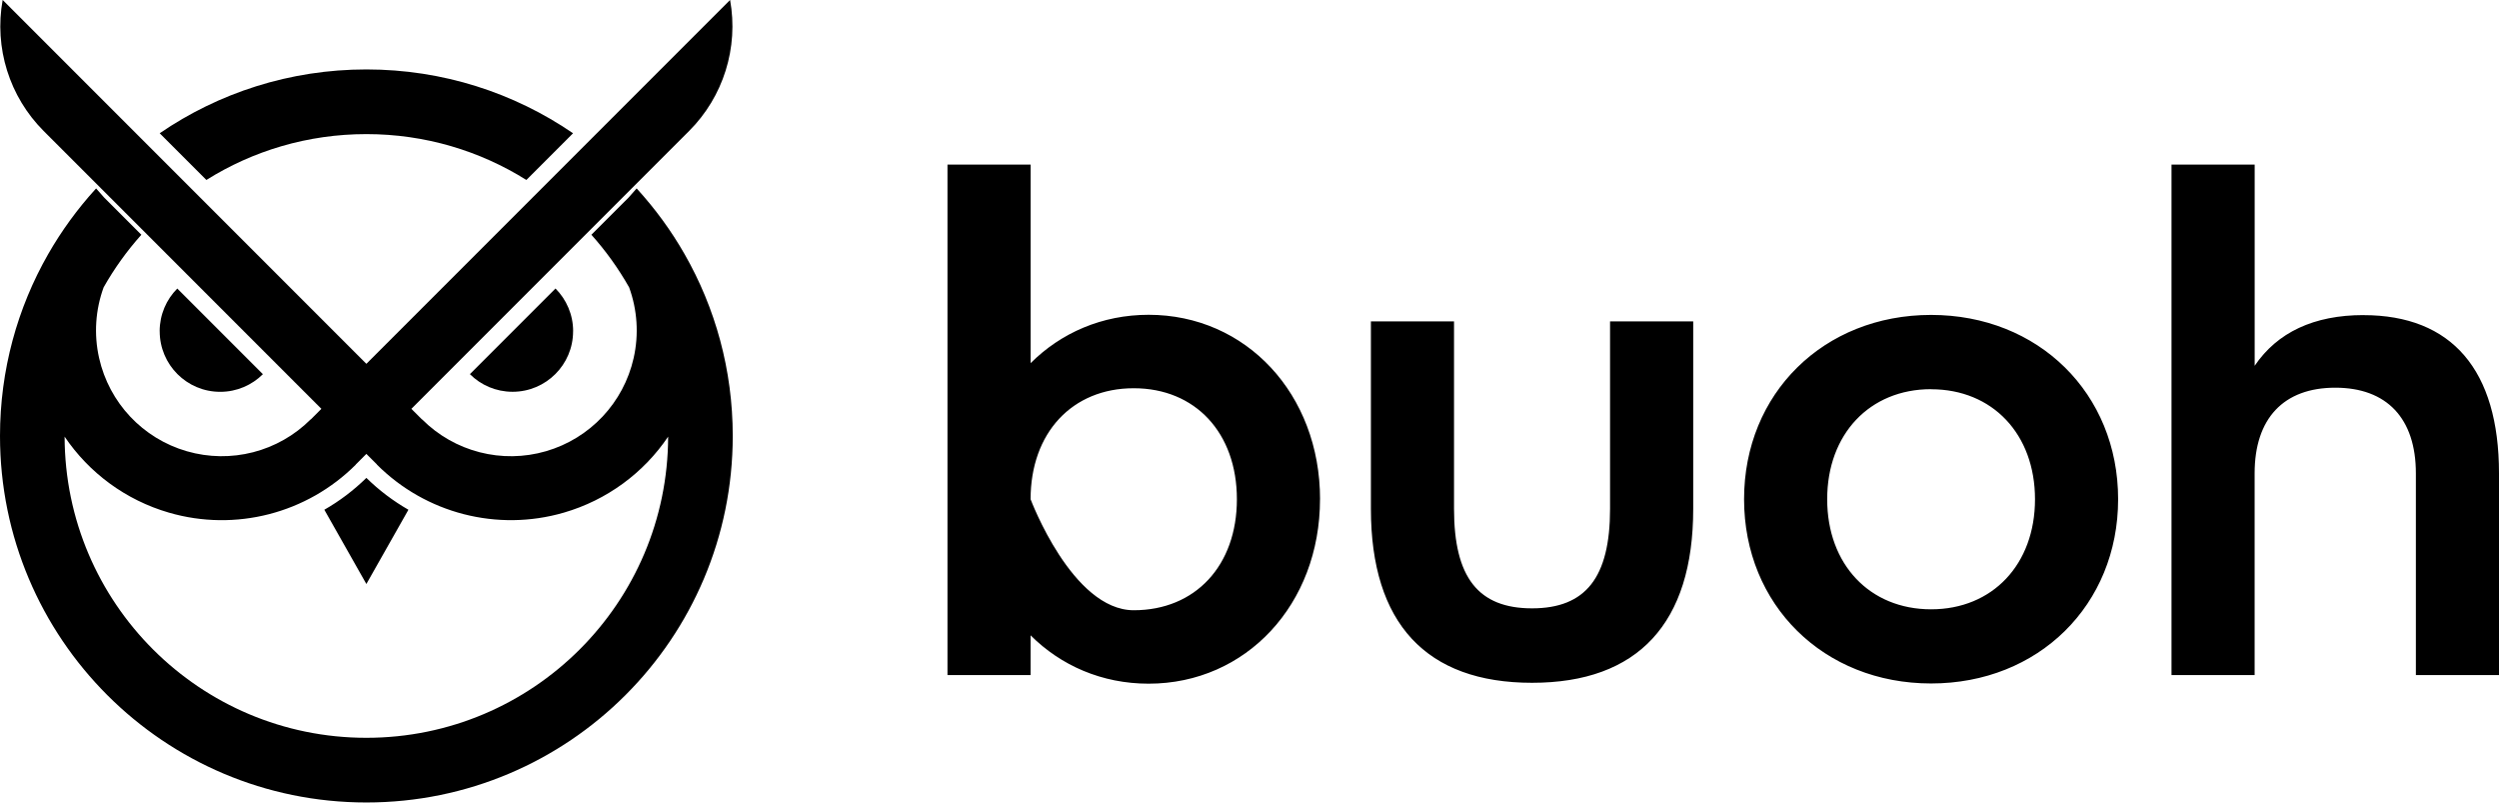
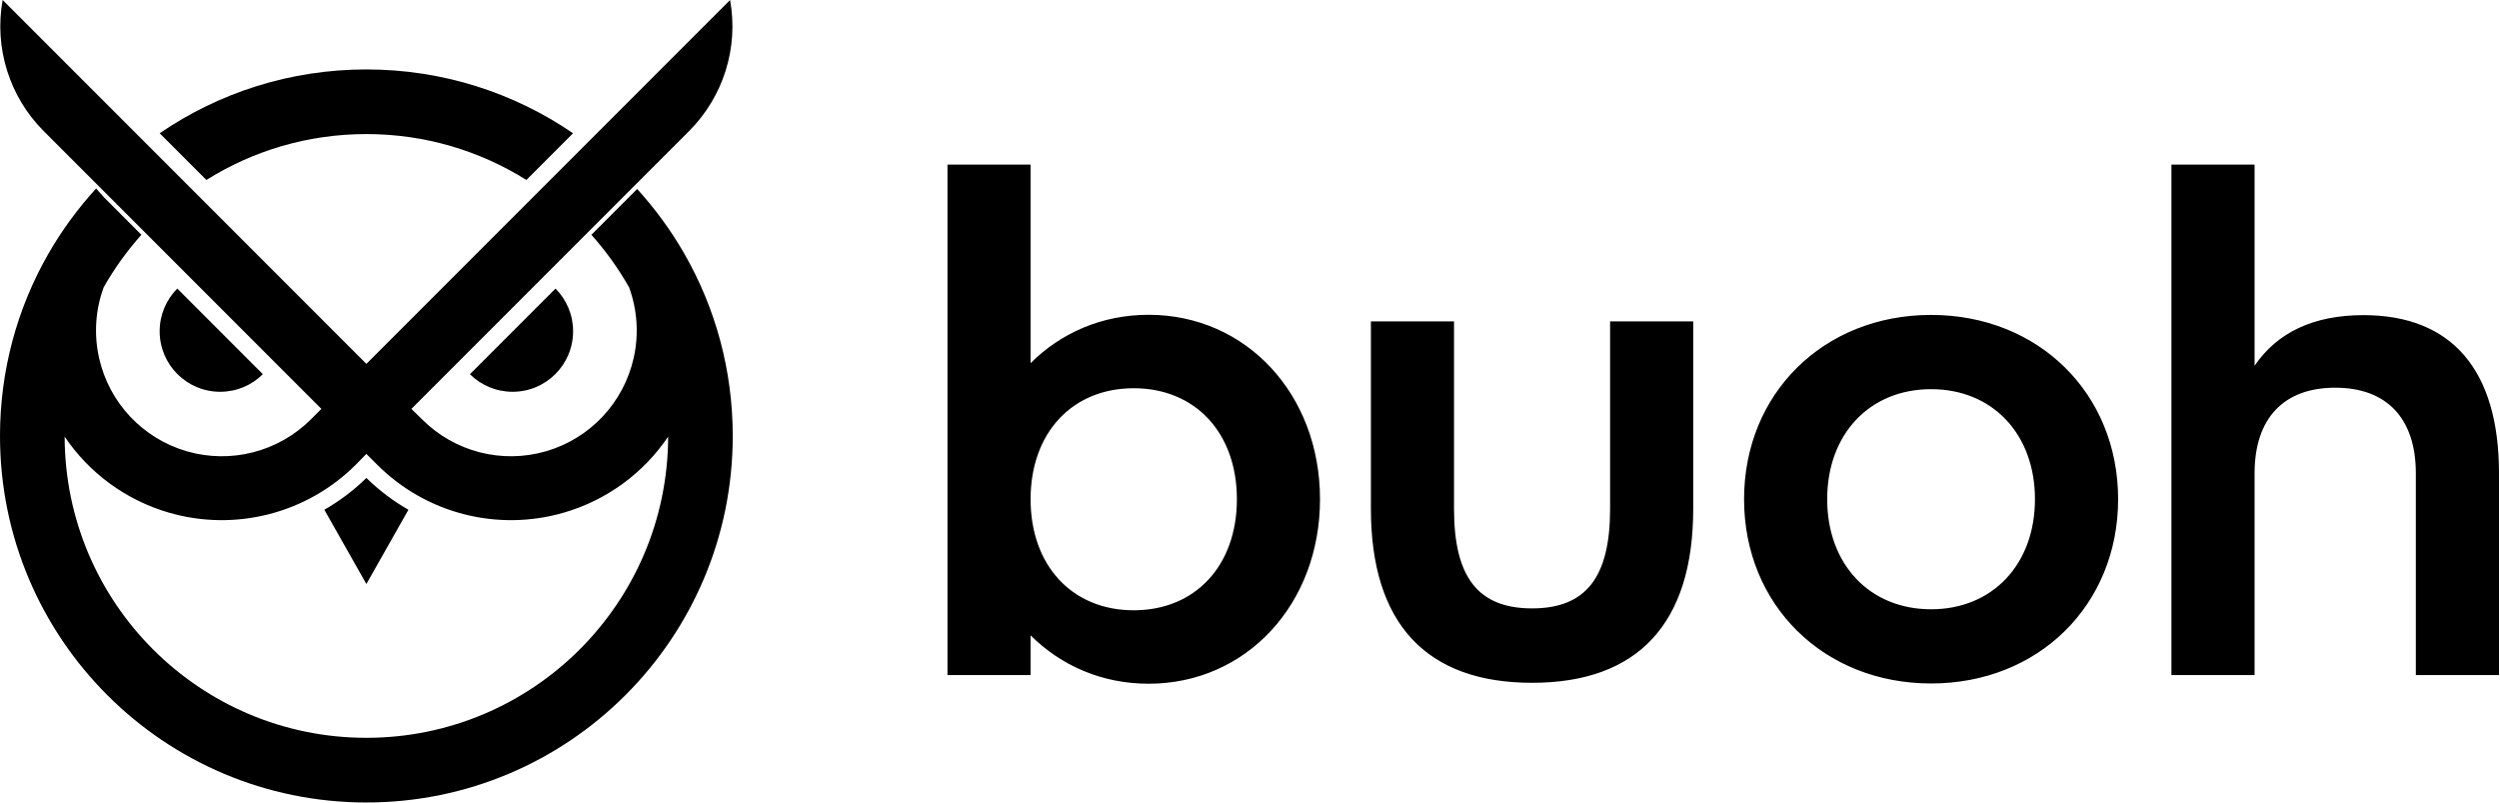
<svg xmlns="http://www.w3.org/2000/svg" viewBox="0 0 592.6 190.22" width="592.6" height="190.22" role="img" aria-label="buoh">
-   <path fill="currentColor" d="M0,103.34c0,-15.67 4.15,-30.38 11.41,-43.08c3.19,-5.57 6.97,-10.75 11.26,-15.46c0.04,-0.04 0.08,-0.09 0.12,-0.13l1.9,2.15l8.83,8.83c-3.41,3.81 -6.42,7.99 -8.95,12.47c-1.92,5.27 -2.35,11.08 -1.07,16.75c2.39,10.6 10.35,19.07 20.79,22.09c10.44,3.03 21.7,0.13 29.38,-7.55l0.02,0.02l2.52,-2.52l-65.85,-65.85c-8.14,-8.14 -11.77,-19.74 -9.73,-31.07l86.25,86.25l86.25,-86.25c2.04,11.32 -1.59,22.93 -9.73,31.07l-65.85,65.85l2.52,2.52l0.02,-0.02c7.69,7.69 18.94,10.58 29.38,7.55c10.44,-3.03 18.4,-11.49 20.79,-22.09c1.28,-5.67 0.85,-11.47 -1.07,-16.75c-2.54,-4.48 -5.54,-8.66 -8.95,-12.47l8.83,-8.83l1.9,-2.15c0.04,0.04 0.08,0.09 0.12,0.13c4.29,4.71 8.08,9.89 11.26,15.46c7.26,12.7 11.41,27.4 11.41,43.08c0,47.98 -38.9,86.88 -86.88,86.88c-47.98,0 -86.88,-38.9 -86.88,-86.88zM86.88,174.89c39.46,0 71.47,-31.95 71.56,-71.39c-5.79,8.58 -14.48,15.04 -24.75,18.02c-15.74,4.56 -32.72,0.2 -44.31,-11.39l0.02,-0.02l-2.52,-2.52l-2.52,2.52l0.02,0.02c-11.59,11.59 -28.57,15.96 -44.31,11.39c-10.27,-2.98 -18.95,-9.44 -24.75,-18.02c0.09,39.44 32.09,71.39 71.56,71.39zM86.88,16.46c18.18,0 35.06,5.58 49.01,15.13l-11.07,11.07c-11,-6.89 -24,-10.87 -37.94,-10.87c-13.94,0 -26.94,3.98 -37.94,10.87l-11.07,-11.07c13.95,-9.55 30.83,-15.13 49.01,-15.13zM135.9,78.52c0,7.93 -6.43,14.35 -14.35,14.35c-3.95,0 -7.53,-1.59 -10.12,-4.18l20.3,-20.3c2.58,2.6 4.18,6.17 4.18,10.12zM37.86,78.52c0,-3.95 1.59,-7.53 4.18,-10.12l20.3,20.3c-2.6,2.58 -6.17,4.18 -10.12,4.18c-7.93,0 -14.35,-6.43 -14.35,-14.35zM86.88,138.43l-9.97,-17.6c3.59,-2.05 6.94,-4.58 9.97,-7.55c3.03,2.97 6.38,5.49 9.97,7.55z" />
-   <path fill="currentColor" d="M313.02,118.34c0,24.89 -17.51,43.72 -40.65,43.72c-11.04,0 -20.79,-4.28 -27.98,-11.46v9.42h-19.71v-121h19.72v47.06c7.19,-7.18 16.94,-11.46 27.98,-11.46c23.14,0 40.65,18.83 40.65,43.72zM268.85,92.03c-14.61,0 -24.46,10.59 -24.46,26.31c0,0 9.85,26.31 24.46,26.31c14.61,0 24.46,-10.59 24.46,-26.31c0,-15.72 -9.85,-26.31 -24.46,-26.31zM363.31,161.85c-25.13,0 -38.22,-14.12 -38.22,-41.24v-44.43l19.71,0v44.43c0,16.26 5.75,23.59 18.5,23.59c12.75,0 18.5,-7.34 18.5,-23.59l0,-44.43h19.72v44.43c0,27.12 -13.08,41.24 -38.22,41.24zM502.28,118.33c0,25.07 -18.89,43.68 -44.35,43.68c-25.46,0 -44.35,-18.61 -44.35,-43.68c0,-25.07 18.89,-43.68 44.35,-43.68c25.46,0 44.35,18.61 44.35,43.68zM457.93,92.25c-14.57,0 -24.64,10.66 -24.64,26.09c0,15.43 10.07,26.09 24.64,26.09c14.57,0 24.64,-10.66 24.64,-26.08c0,-15.43 -10.07,-26.08 -24.64,-26.08zM560.44,74.7c20.98,0 32.16,13.03 32.16,37.5v47.82l-19.71,0v-47.82c0,-13 -6.87,-20.3 -19.12,-20.3c-12.25,0 -19.12,7.3 -19.12,20.3v47.82h-19.71v-121h19.72l0,47.69c5.36,-7.92 14.04,-12.02 25.81,-12.02z" />
+   <path fill="currentColor" d="M0,103.34c0,-15.67 4.15,-30.38 11.41,-43.08c3.19,-5.57 6.98,-10.75 11.38,-15.58l1.91,2.14l8.83,8.84c-3.41,3.81 -6.42,7.99 -8.96,12.47c-1.92,5.27 -2.35,11.08 -1.07,16.75c2.39,10.6 10.35,19.06 20.79,22.09c10.44,3.03 21.69,0.13 29.4,-7.53l2.52,-2.52l-65.85,-65.85c-8.14,-8.14 -11.77,-19.75 -9.73,-31.07l86.25,86.25l86.25,-86.25c2.04,11.32 -1.59,22.93 -9.73,31.07l-65.85,65.85l2.54,2.49c7.69,7.69 18.94,10.59 29.38,7.56c10.44,-3.03 18.4,-11.49 20.79,-22.09c1.28,-5.67 0.85,-11.48 -1.07,-16.75c-2.54,-4.48 -5.54,-8.66 -8.95,-12.47l8.83,-8.84l2.02,-2.02c4.29,4.71 8.07,9.89 11.26,15.46c7.26,12.7 11.41,27.41 11.41,43.08c0,47.98 -38.9,86.88 -86.88,86.88c-47.98,0 -86.88,-38.9 -86.88,-86.88zM86.88,174.89c39.46,0 71.47,-31.95 71.56,-71.39c-5.79,8.58 -14.48,15.04 -24.75,18.02c-15.74,4.56 -32.72,0.2 -44.29,-11.41l-2.52,-2.52l-2.49,2.54c-11.59,11.59 -28.58,15.95 -44.32,11.39c-10.27,-2.98 -18.95,-9.44 -24.74,-18.02c0.09,39.44 32.09,71.39 71.55,71.39zM86.88,16.46c18.18,0 35.06,5.58 49.01,15.13l-11.07,11.07c-11,-6.89 -24,-10.88 -37.94,-10.88c-13.94,0 -26.94,3.99 -37.94,10.88l-11.07,-11.07c13.95,-9.55 30.83,-15.13 49.01,-15.13zM135.9,78.52c0,7.93 -6.42,14.35 -14.35,14.35c-3.95,0 -7.52,-1.59 -10.12,-4.17l20.3,-20.3c2.58,2.6 4.17,6.17 4.17,10.12zM37.86,78.52c0,-3.95 1.6,-7.52 4.18,-10.12l20.29,20.3c-2.6,2.58 -6.17,4.17 -10.12,4.17c-7.93,0 -14.35,-6.42 -14.35,-14.35zM86.88,138.43l-9.97,-17.6c3.59,-2.05 6.94,-4.57 9.97,-7.54c3.03,2.97 6.38,5.49 9.97,7.54z" />
+   <path fill="currentColor" d="M313.02,118.34c0,24.89 -17.51,43.73 -40.65,43.73c-11.04,0 -20.79,-4.29 -27.98,-11.47v9.42h-19.71v-121h19.71v47.06c7.19,-7.18 16.94,-11.46 27.98,-11.46c23.14,0 40.65,18.83 40.65,43.72zM268.85,92.03c-14.61,0 -24.46,10.59 -24.46,26.31c0,15.72 9.85,26.32 24.46,26.32c14.61,0 24.46,-10.6 24.46,-26.32c0,-15.72 -9.85,-26.31 -24.46,-26.31zM363.31,161.85c-25.13,0 -38.22,-14.11 -38.22,-41.23v-44.43h19.71v44.43c0,16.26 5.76,23.59 18.51,23.59c12.75,0 18.5,-7.33 18.5,-23.59v-44.43h19.71v44.43c0,27.12 -13.08,41.23 -38.21,41.23zM502.28,118.33c0,25.07 -18.89,43.68 -44.35,43.68c-25.46,0 -44.35,-18.61 -44.35,-43.68c0,-25.07 18.89,-43.68 44.35,-43.68c25.46,0 44.35,18.61 44.35,43.68zM457.93,92.25c-14.57,0 -24.64,10.65 -24.64,26.08c0,15.43 10.07,26.09 24.64,26.09c14.57,0 24.63,-10.66 24.63,-26.09c0,-15.43 -10.06,-26.08 -24.63,-26.08zM560.44,74.7c20.98,0 32.16,13.03 32.16,37.5v47.82h-19.72v-47.82c0,-13 -6.87,-20.3 -19.12,-20.3c-12.25,0 -19.12,7.3 -19.12,20.3v47.82h-19.72v-121h19.72v47.69c5.36,-7.92 14.03,-12.01 25.8,-12.01z" />
</svg>
